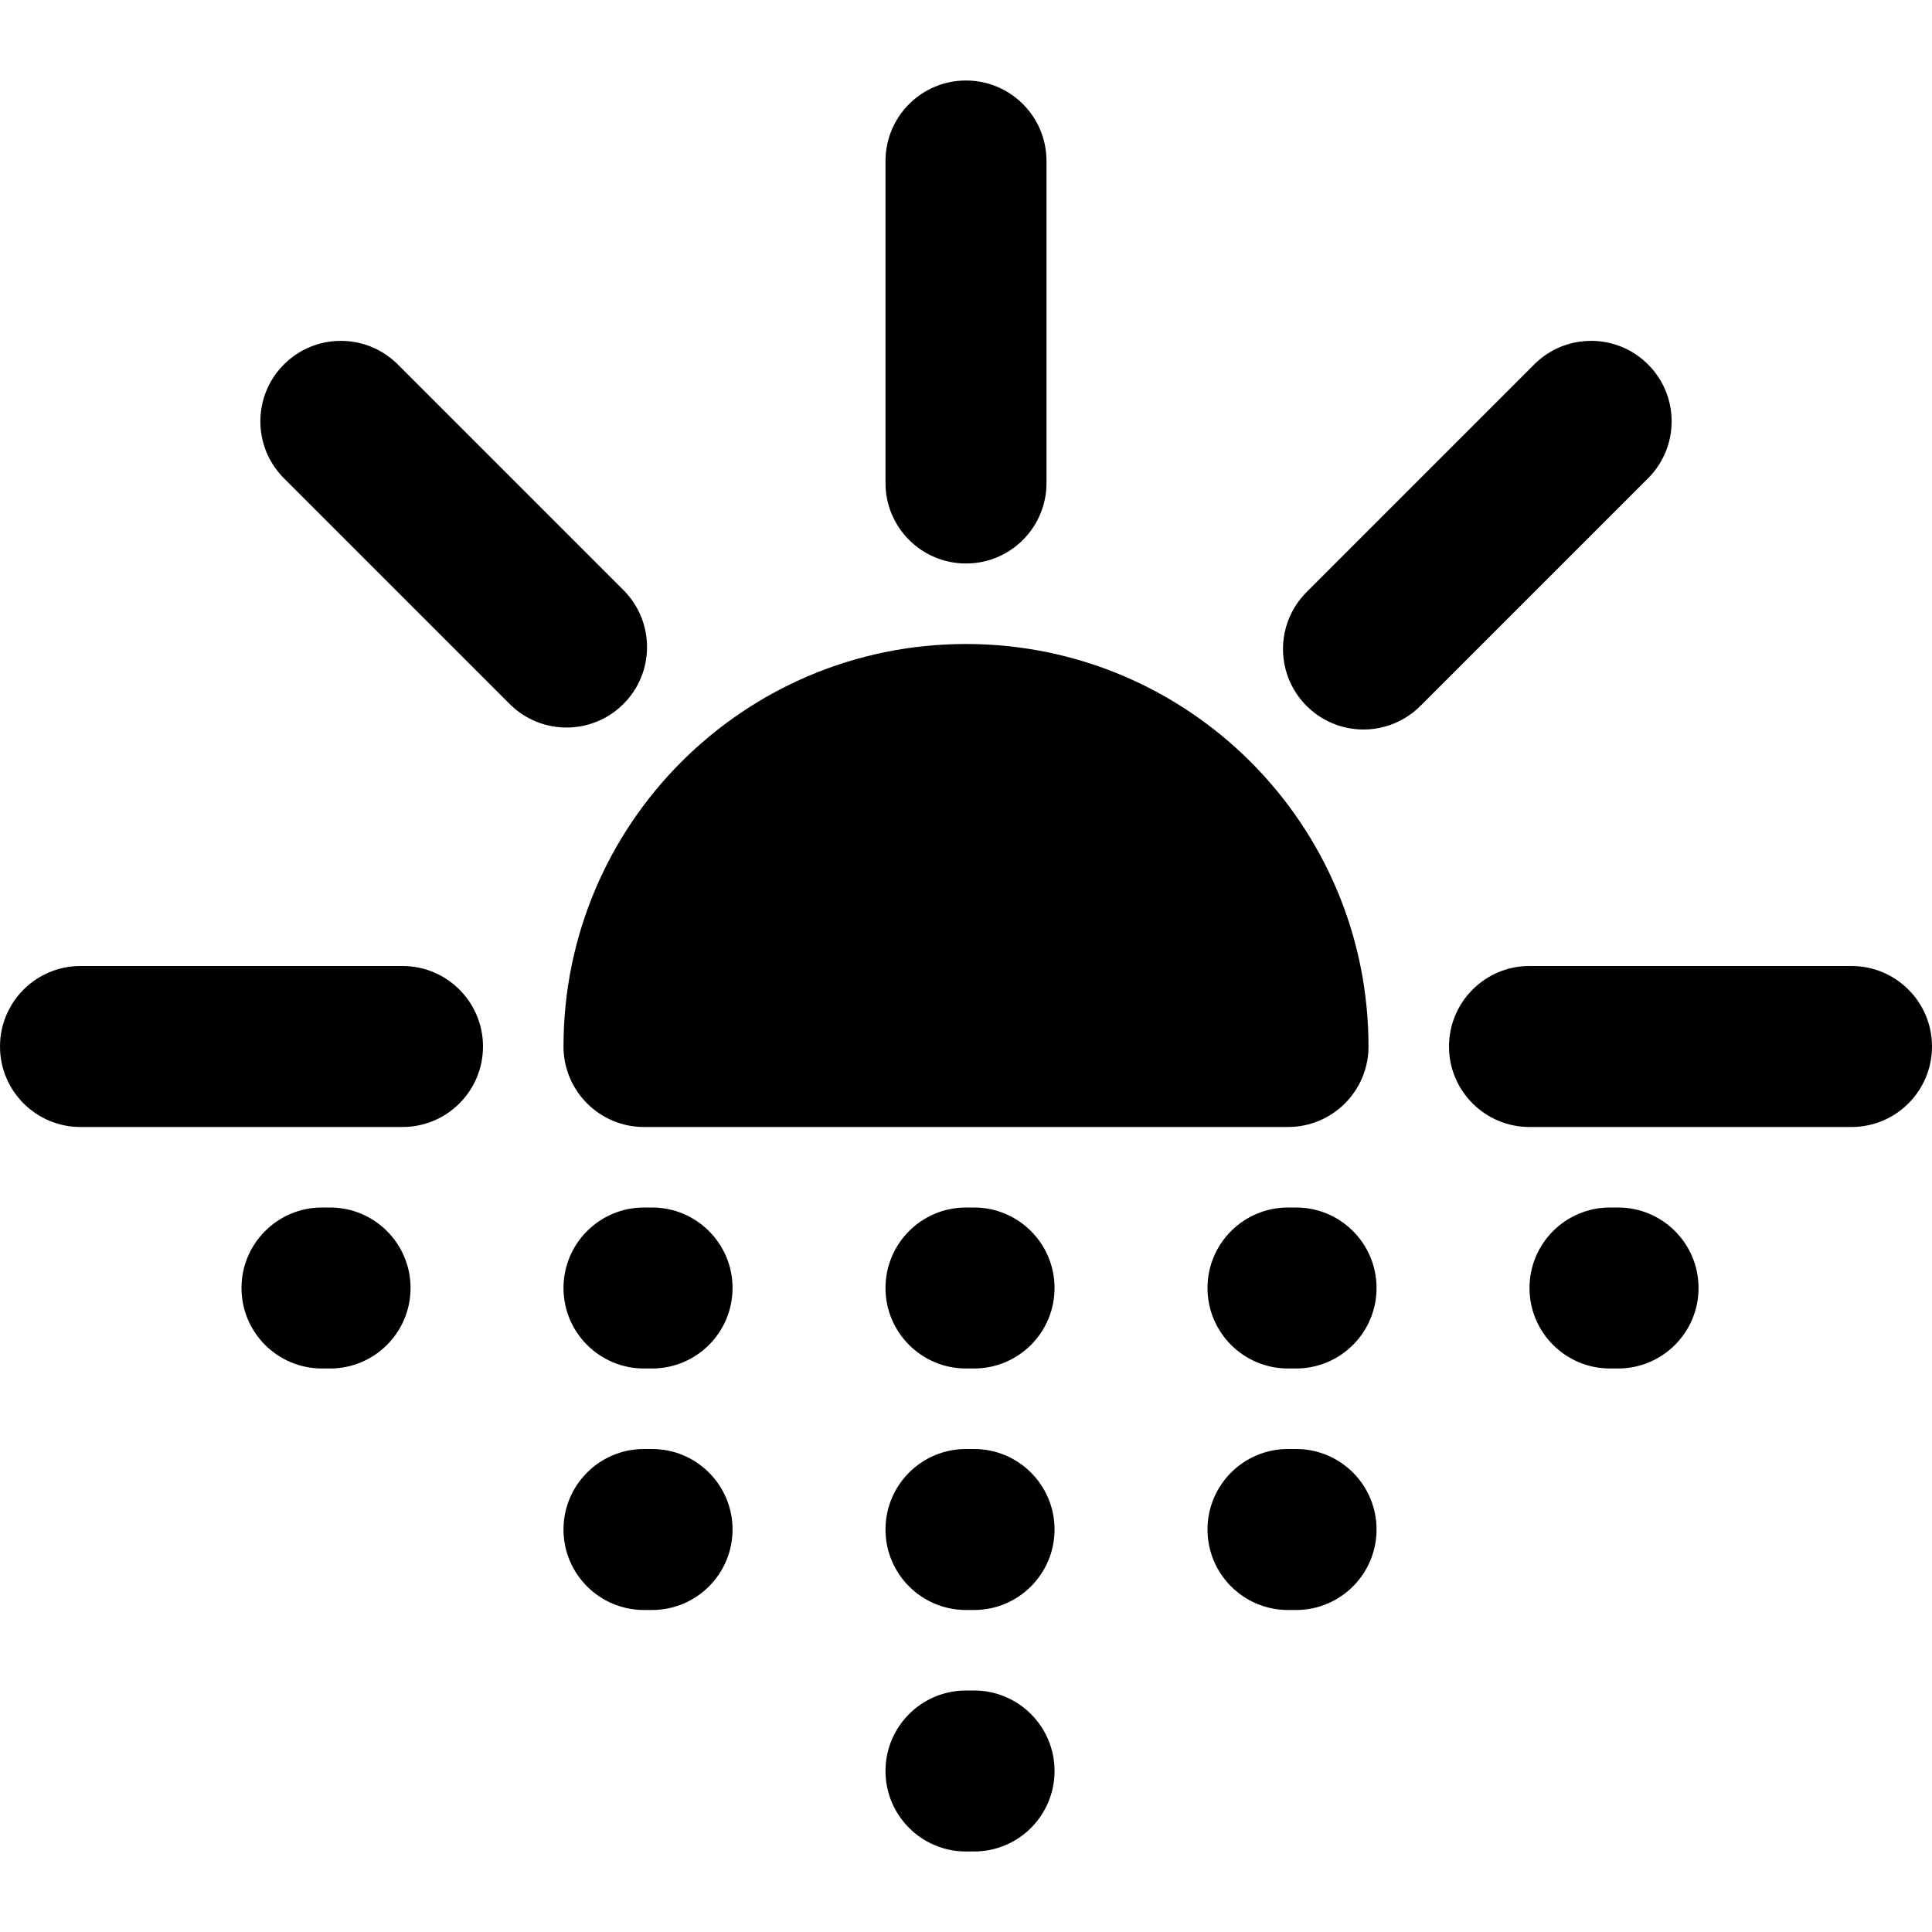
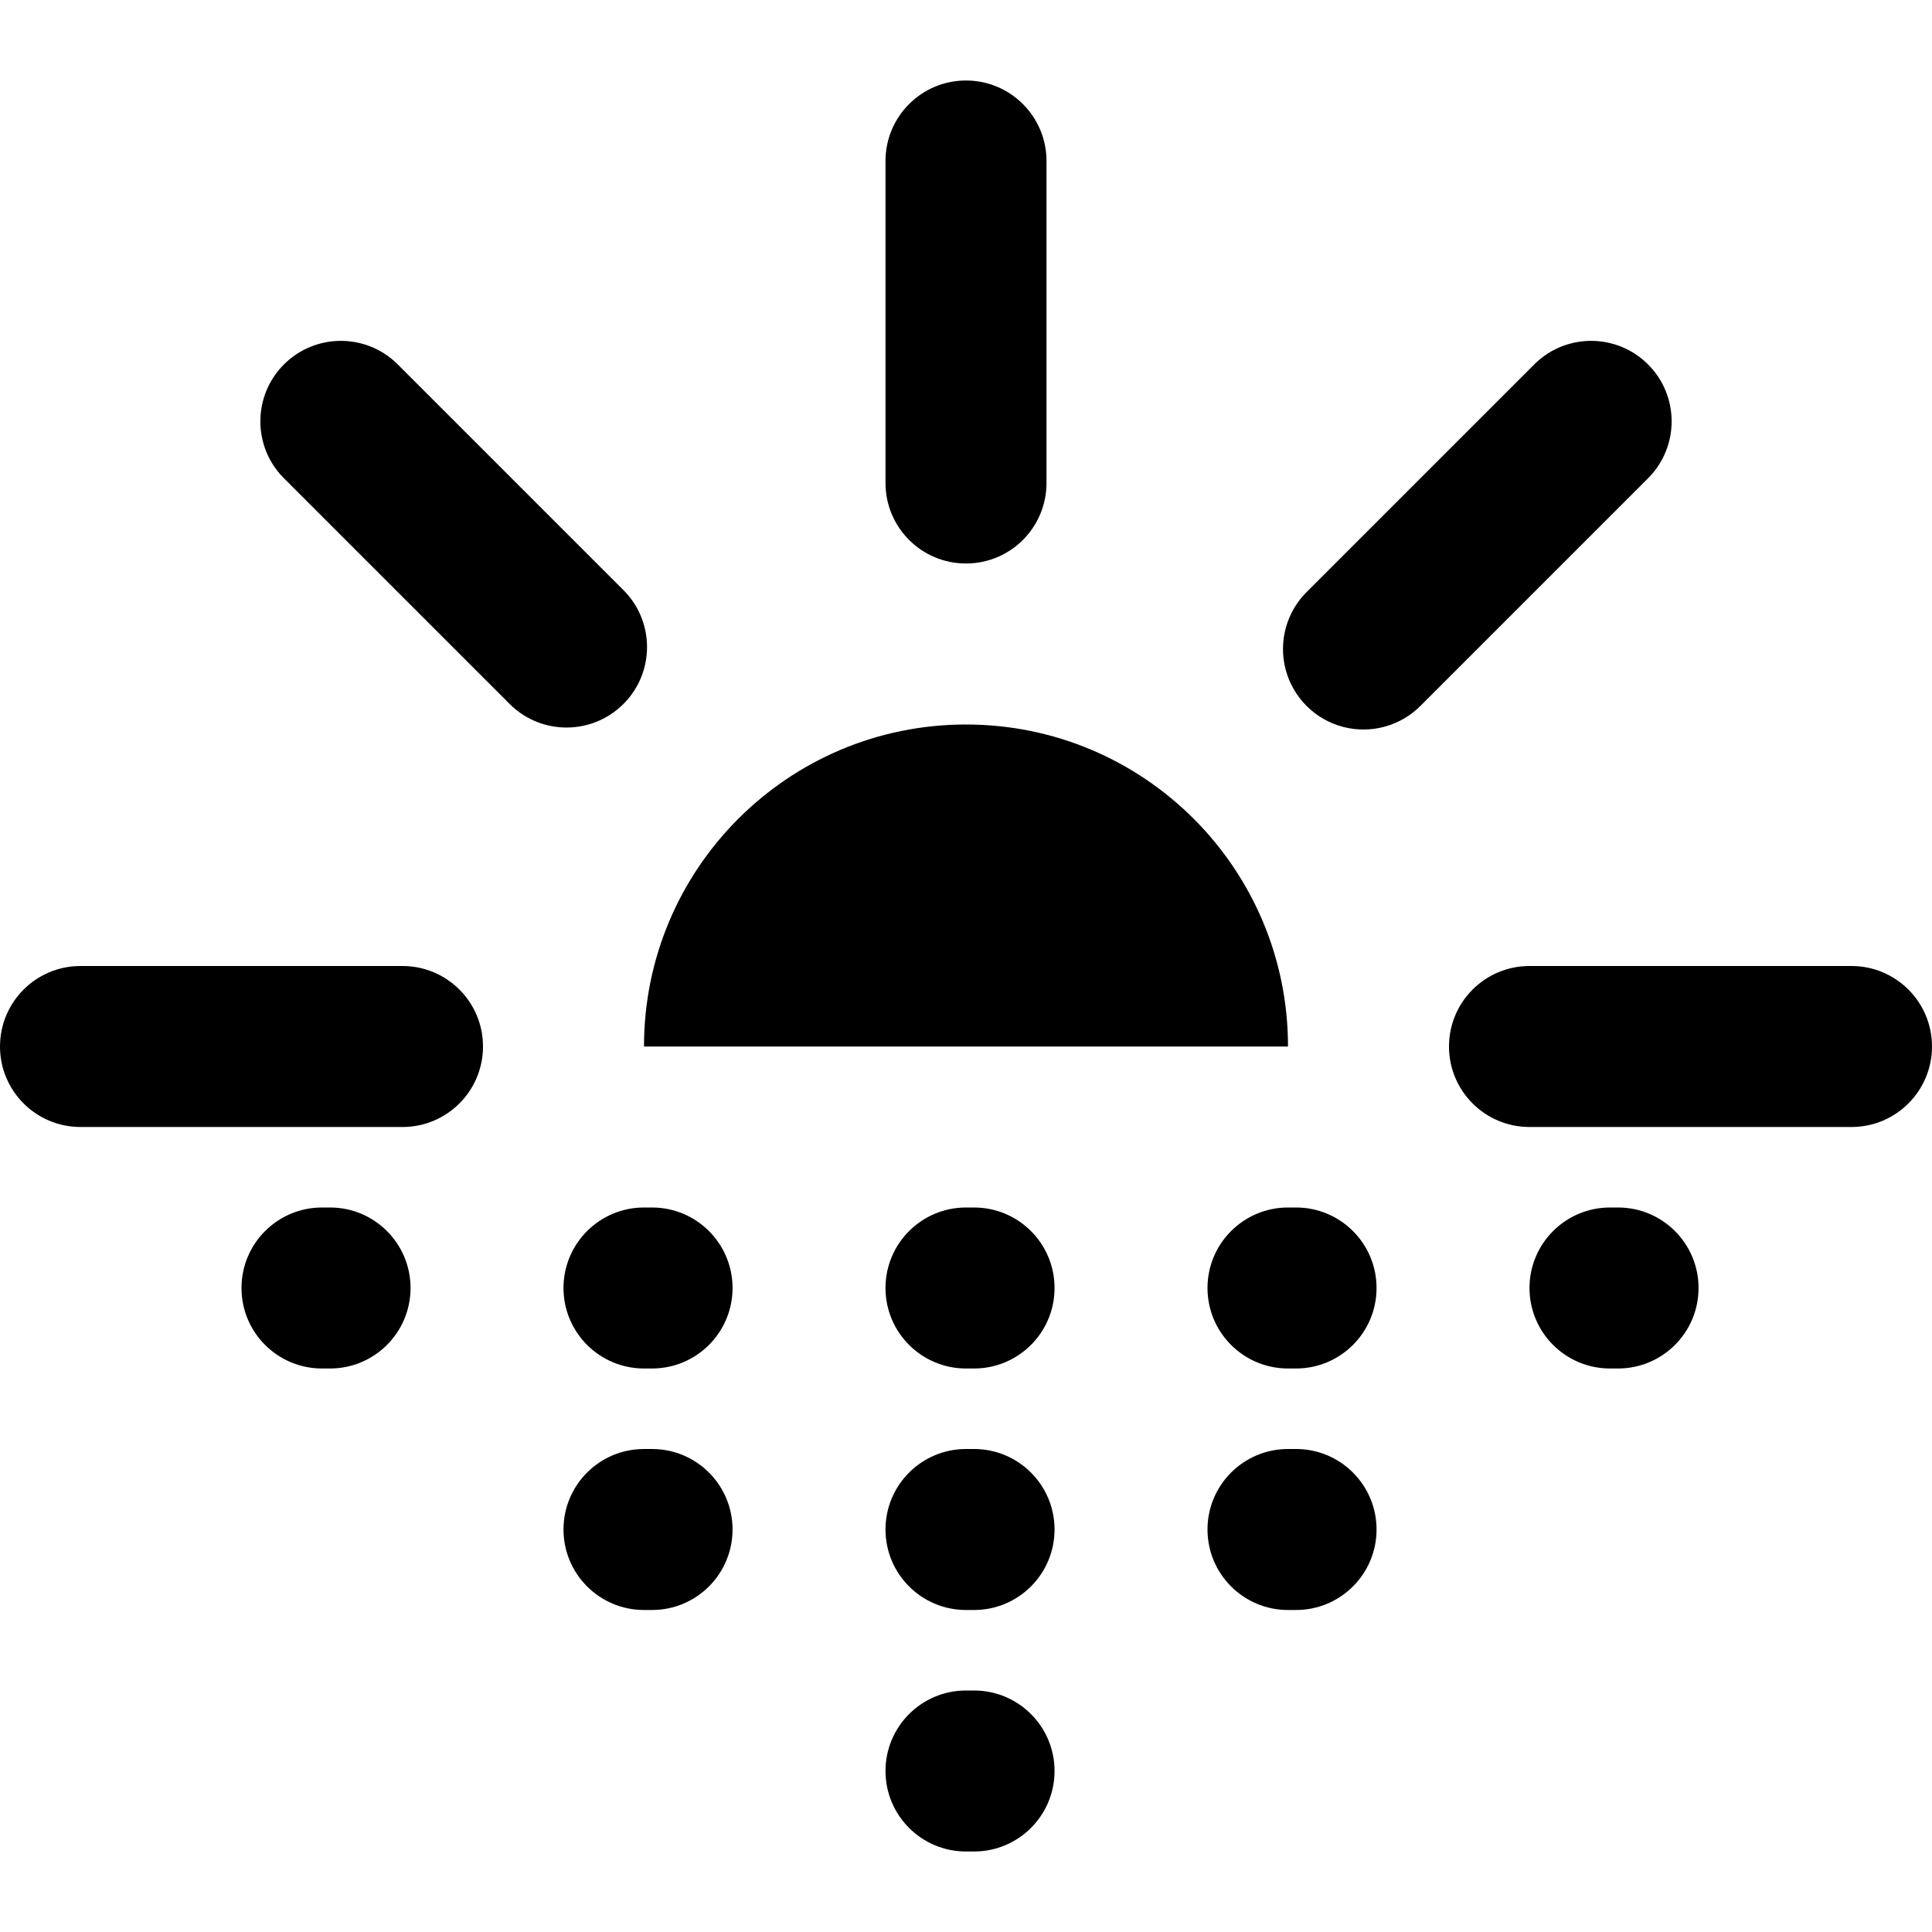
<svg xmlns="http://www.w3.org/2000/svg" width="24" height="24" fill="none" viewBox="0 0 24 24">
-   <path fill="#000" d="M12 1a1 1 0 0 1 1 1v4a1 1 0 1 1-2 0V2a1 1 0 0 1 1-1M1 12a1 1 0 1 0 0 2h4a1 1 0 1 0 0-2zM18 13a1 1 0 0 1 1-1h4a1 1 0 1 1 0 2h-4a1 1 0 0 1-1-1M4.929 4.515a1 1 0 0 0-1.414 1.414l2.828 2.828a1 1 0 0 0 1.414-1.414zM20.485 5.929a1 1 0 0 0-1.414-1.414l-2.828 2.828a1 1 0 1 0 1.414 1.414zM7 13c0-2.762 2.238-5 5-5s5 2.238 5 5a1 1 0 0 1-1 1H8a1 1 0 0 1-1-1M4 15a1 1 0 1 0 0 2h.1a1 1 0 1 0 0-2zM7 16a1 1 0 0 1 1-1h.1a1 1 0 1 1 0 2H8a1 1 0 0 1-1-1M12 15a1 1 0 1 0 0 2h.1a1 1 0 1 0 0-2zM15 16a1 1 0 0 1 1-1h.1a1 1 0 1 1 0 2H16a1 1 0 0 1-1-1M19 16a1 1 0 0 1 1-1h.1a1 1 0 1 1 0 2H20a1 1 0 0 1-1-1M12 18a1 1 0 1 0 0 2h.1a1 1 0 1 0 0-2zM12 21a1 1 0 1 0 0 2h.1a1 1 0 1 0 0-2zM16 18a1 1 0 1 0 0 2h.1a1 1 0 1 0 0-2zM8 18a1 1 0 1 0 0 2h.1a1 1 0 1 0 0-2z" />
+   <path fill="#000" d="M12 1a1 1 0 0 1 1 1v4a1 1 0 1 1-2 0V2a1 1 0 0 1 1-1M1 12a1 1 0 1 0 0 2h4a1 1 0 1 0 0-2zM18 13a1 1 0 0 1 1-1h4a1 1 0 1 1 0 2h-4a1 1 0 0 1-1-1M4.929 4.515a1 1 0 0 0-1.414 1.414l2.828 2.828a1 1 0 0 0 1.414-1.414zM20.485 5.929a1 1 0 0 0-1.414-1.414l-2.828 2.828a1 1 0 1 0 1.414 1.414zM4 15a1 1 0 1 0 0 2h.1a1 1 0 1 0 0-2zM7 16a1 1 0 0 1 1-1h.1a1 1 0 1 1 0 2H8a1 1 0 0 1-1-1M12 15a1 1 0 1 0 0 2h.1a1 1 0 1 0 0-2zM15 16a1 1 0 0 1 1-1h.1a1 1 0 1 1 0 2H16a1 1 0 0 1-1-1M19 16a1 1 0 0 1 1-1h.1a1 1 0 1 1 0 2H20a1 1 0 0 1-1-1M12 18a1 1 0 1 0 0 2h.1a1 1 0 1 0 0-2zM12 21a1 1 0 1 0 0 2h.1a1 1 0 1 0 0-2zM16 18a1 1 0 1 0 0 2h.1a1 1 0 1 0 0-2zM8 18a1 1 0 1 0 0 2h.1a1 1 0 1 0 0-2zM8 13c0-2.21 1.79-4 4-4s4 1.79 4 4" />
</svg>
